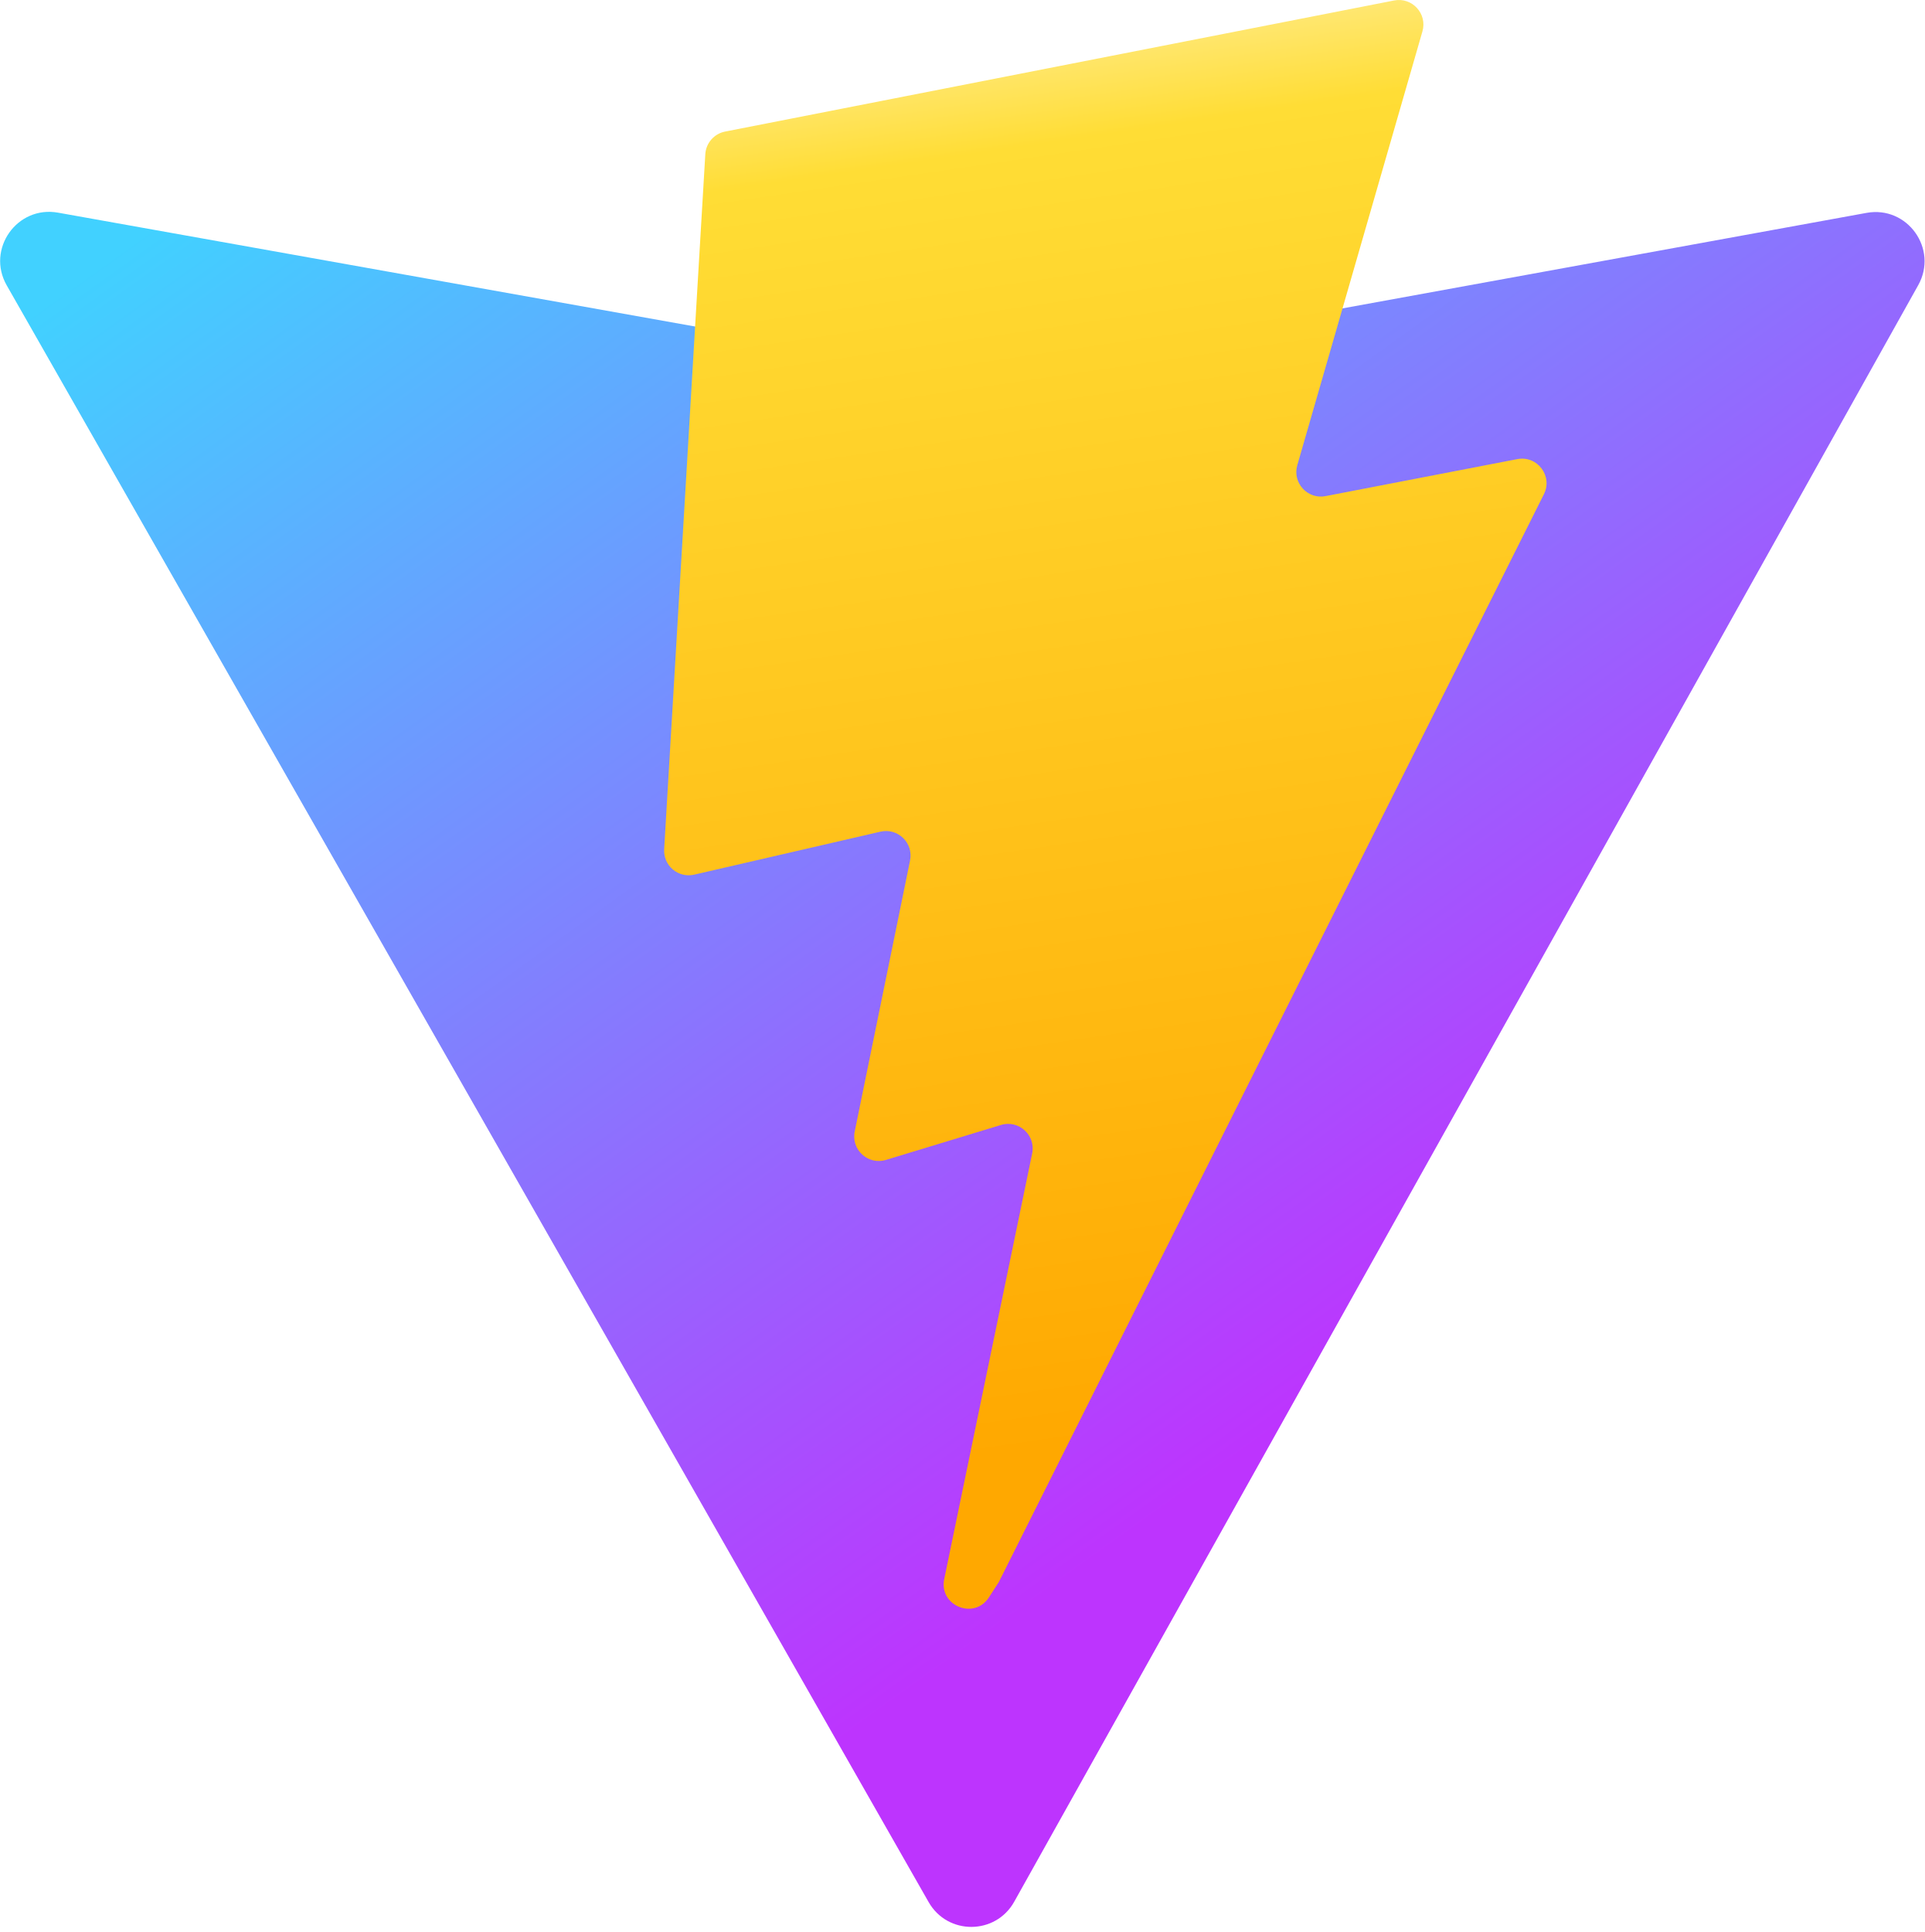
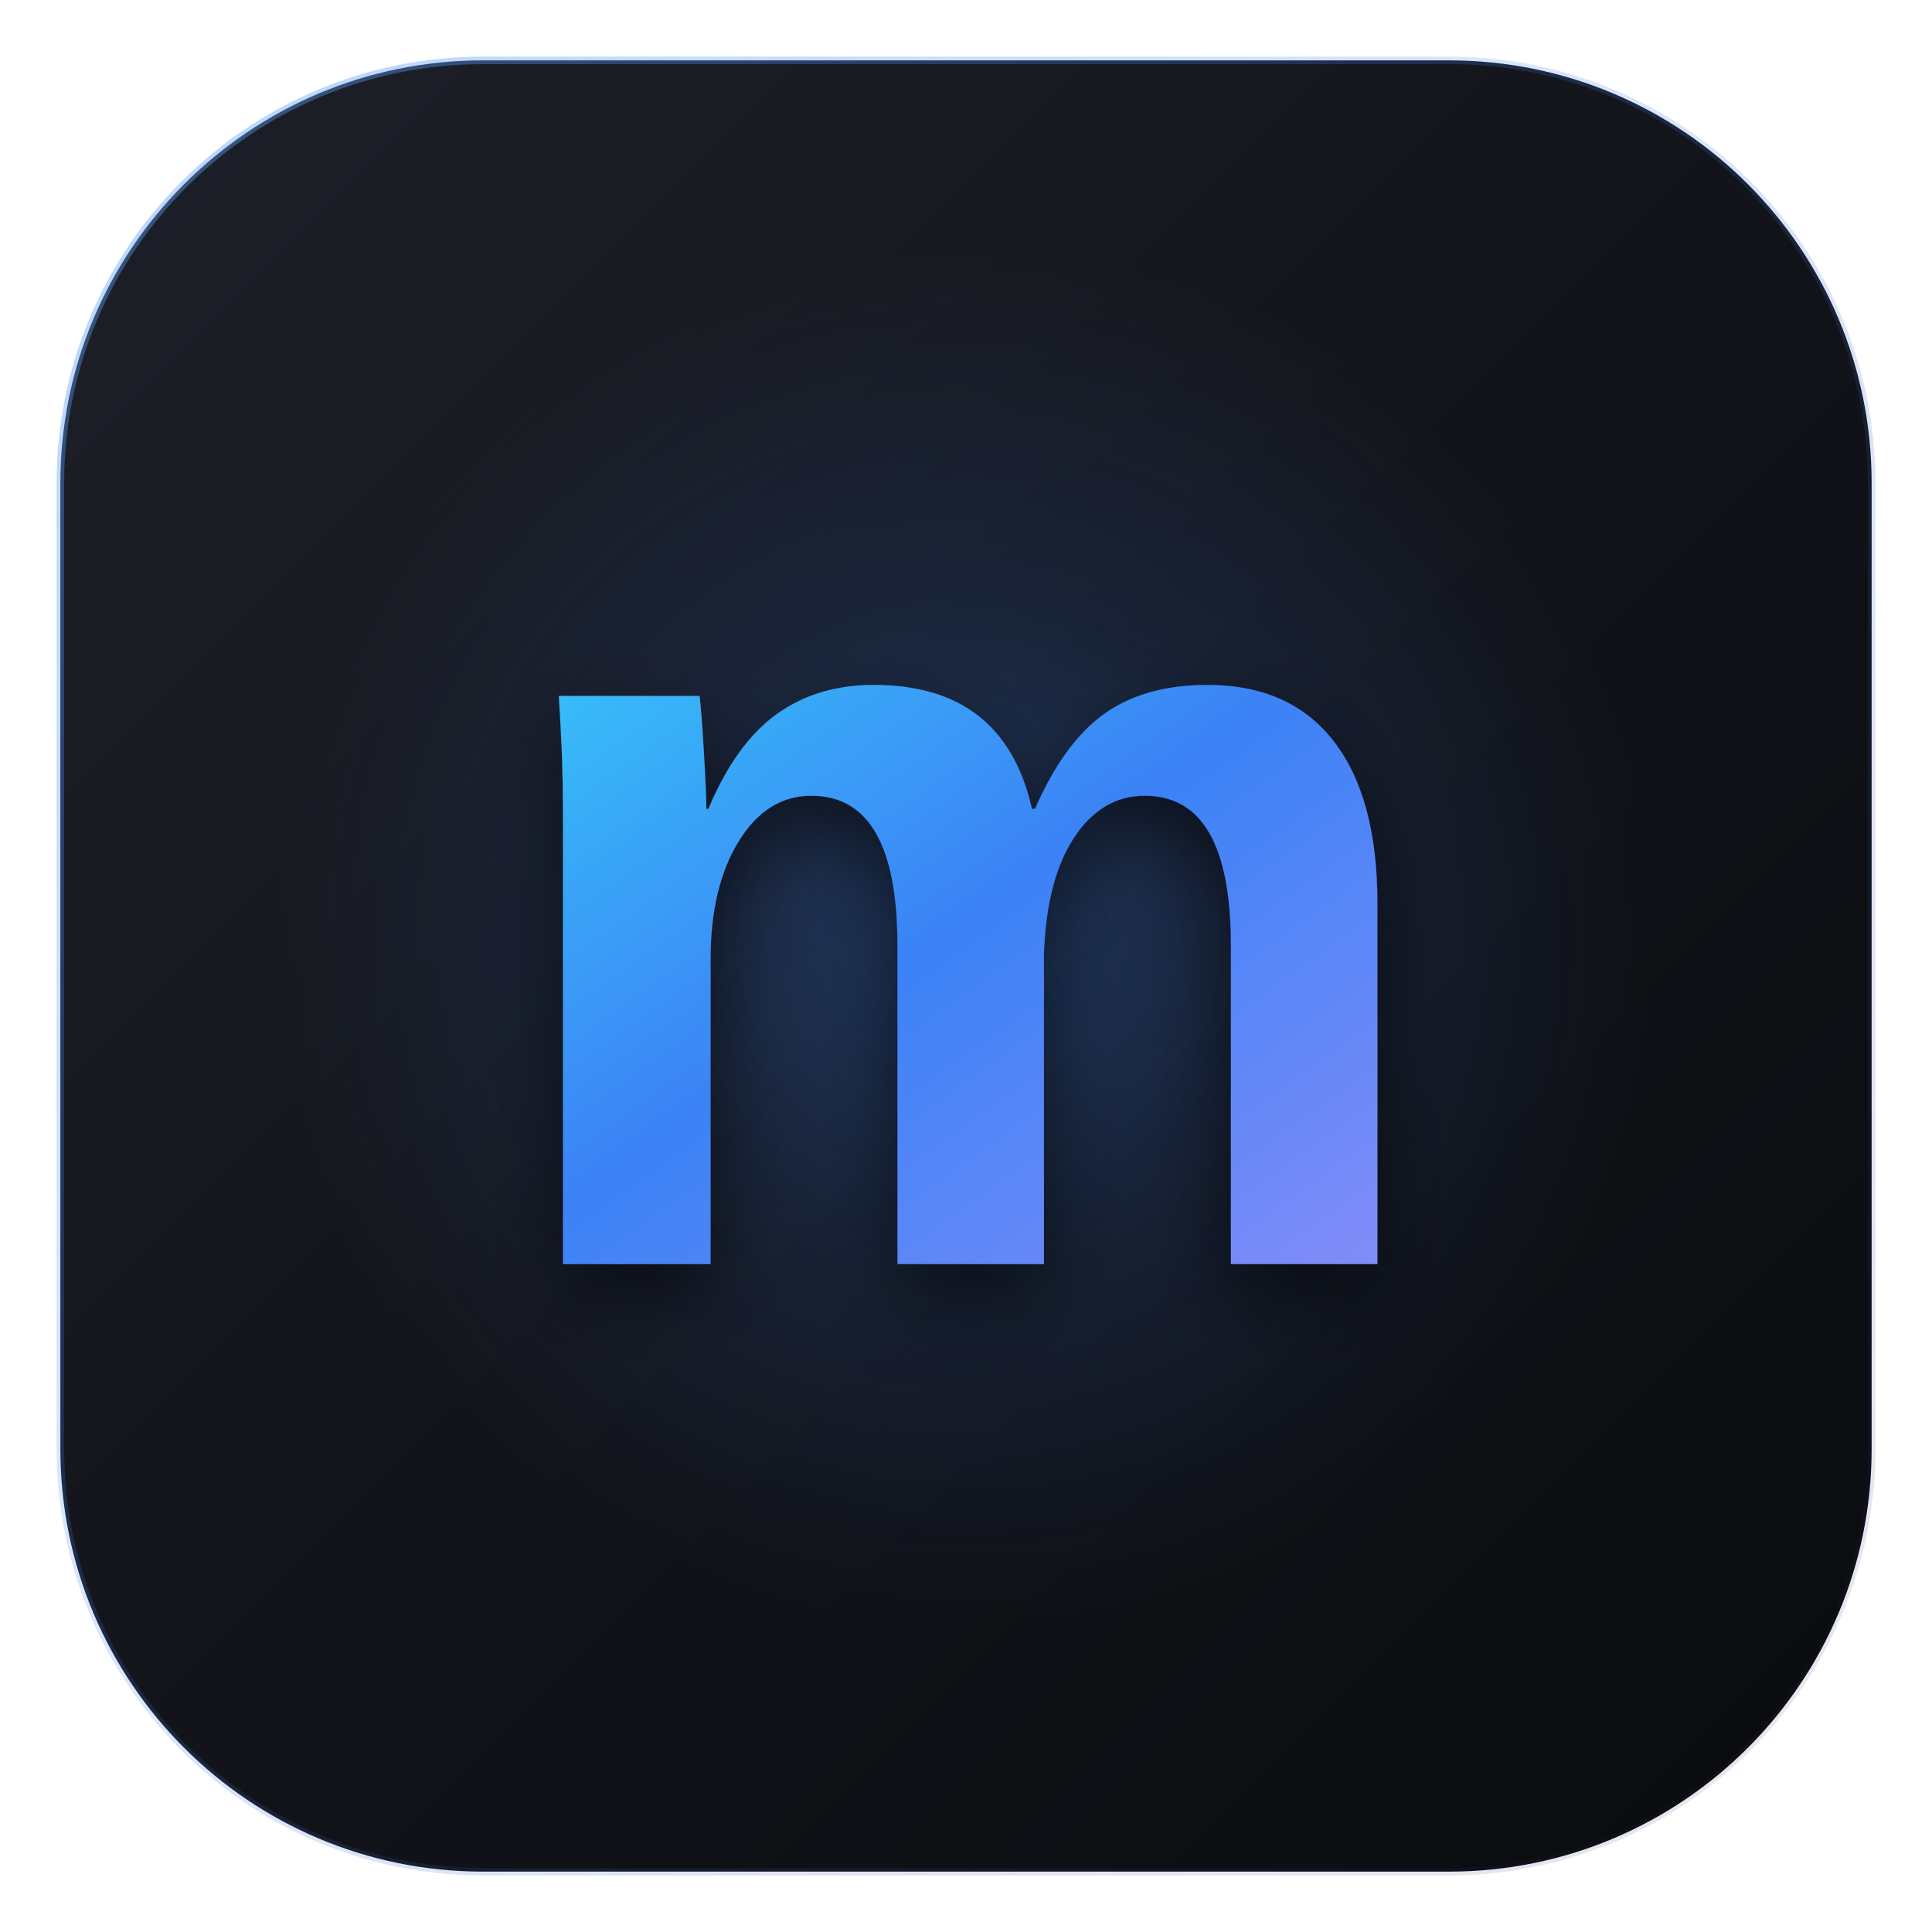
- <svg xmlns="http://www.w3.org/2000/svg" aria-hidden="true" role="img" class="iconify iconify--logos" width="31.88" height="32" preserveAspectRatio="xMidYMid meet" viewBox="0 0 256 257">
+ <svg xmlns="http://www.w3.org/2000/svg" width="1024" height="1024" viewBox="0 0 1024 1024">
  <defs>
-     <linearGradient id="IconifyId1813088fe1fbc01fb466" x1="-.828%" x2="57.636%" y1="7.652%" y2="78.411%">
-       <stop offset="0%" stop-color="#41D1FF" />
-       <stop offset="100%" stop-color="#BD34FE" />
+     <linearGradient id="bgGrad" x1="0%" y1="0%" x2="100%" y2="100%">
+       <stop offset="0%" stop-color="#1e2029" />
+       <stop offset="50%" stop-color="#13141a" />
+       <stop offset="100%" stop-color="#0a0b0e" />
    </linearGradient>
-     <linearGradient id="IconifyId1813088fe1fbc01fb467" x1="43.376%" x2="50.316%" y1="2.242%" y2="89.03%">
-       <stop offset="0%" stop-color="#FFEA83" />
-       <stop offset="8.333%" stop-color="#FFDD35" />
-       <stop offset="100%" stop-color="#FFA800" />
+     <linearGradient id="bezelGrad" x1="0%" y1="0%" x2="100%" y2="100%">
+       <stop offset="0%" stop-color="#60a5fa" stop-opacity="0.45" />
+       <stop offset="40%" stop-color="#3b82f6" stop-opacity="0.2" />
+       <stop offset="100%" stop-color="#1e1b4b" stop-opacity="0.1" />
    </linearGradient>
+     <linearGradient id="mGrad" x1="0%" y1="0%" x2="100%" y2="100%">
+       <stop offset="0%" stop-color="#38bdf8" />
+       <stop offset="45%" stop-color="#3b82f6" />
+       <stop offset="100%" stop-color="#818cf8" />
+     </linearGradient>
+     <radialGradient id="glowGrad" cx="50%" cy="48%" r="48%">
+       <stop offset="0%" stop-color="#3b82f6" stop-opacity="0.32" />
+       <stop offset="50%" stop-color="#3b82f6" stop-opacity="0.12" />
+       <stop offset="100%" stop-color="#3b82f6" stop-opacity="0" />
+     </radialGradient>
+     <filter id="mShadow" x="-20%" y="-20%" width="140%" height="140%">
+       <feDropShadow dx="0" dy="16" stdDeviation="20" flood-color="#000000" flood-opacity="0.55" />
+     </filter>
  </defs>
-   <path fill="url(#IconifyId1813088fe1fbc01fb466)" d="M255.153 37.938L134.897 252.976c-2.483 4.44-8.862 4.466-11.382.048L.875 37.958c-2.746-4.814 1.371-10.646 6.827-9.67l120.385 21.517a6.537 6.537 0 0 0 2.322-.004l117.867-21.483c5.438-.991 9.574 4.796 6.877 9.62Z" />
-   <path fill="url(#IconifyId1813088fe1fbc01fb467)" d="M185.432.063L96.44 17.501a3.268 3.268 0 0 0-2.634 3.014l-5.474 92.456a3.268 3.268 0 0 0 3.997 3.378l24.777-5.718c2.318-.535 4.413 1.507 3.936 3.838l-7.361 36.047c-.495 2.426 1.782 4.5 4.151 3.78l15.304-4.649c2.372-.72 4.652 1.36 4.15 3.788l-11.698 56.621c-.732 3.542 3.979 5.473 5.943 2.437l1.313-2.028l72.516-144.72c1.215-2.423-.88-5.186-3.54-4.672l-25.505 4.922c-2.396.462-4.435-1.77-3.759-4.114l16.646-57.705c.677-2.35-1.37-4.583-3.769-4.113Z" />
+   <rect x="32" y="32" width="960" height="960" rx="224" fill="url(#bgGrad)" />
+   <circle cx="512" cy="512" r="380" fill="url(#glowGrad)" />
+   <rect x="32" y="32" width="960" height="960" rx="224" fill="none" stroke="url(#bezelGrad)" stroke-width="4" />
+   <g filter="url(#mShadow)">
+     <text x="512" y="670" font-family="-apple-system, BlinkMacSystemFont, 'SF Pro Display', 'Helvetica Neue', 'Arial', sans-serif" font-size="570" font-weight="900" letter-spacing="-10" text-anchor="middle" fill="url(#mGrad)">m</text>
+   </g>
</svg>
